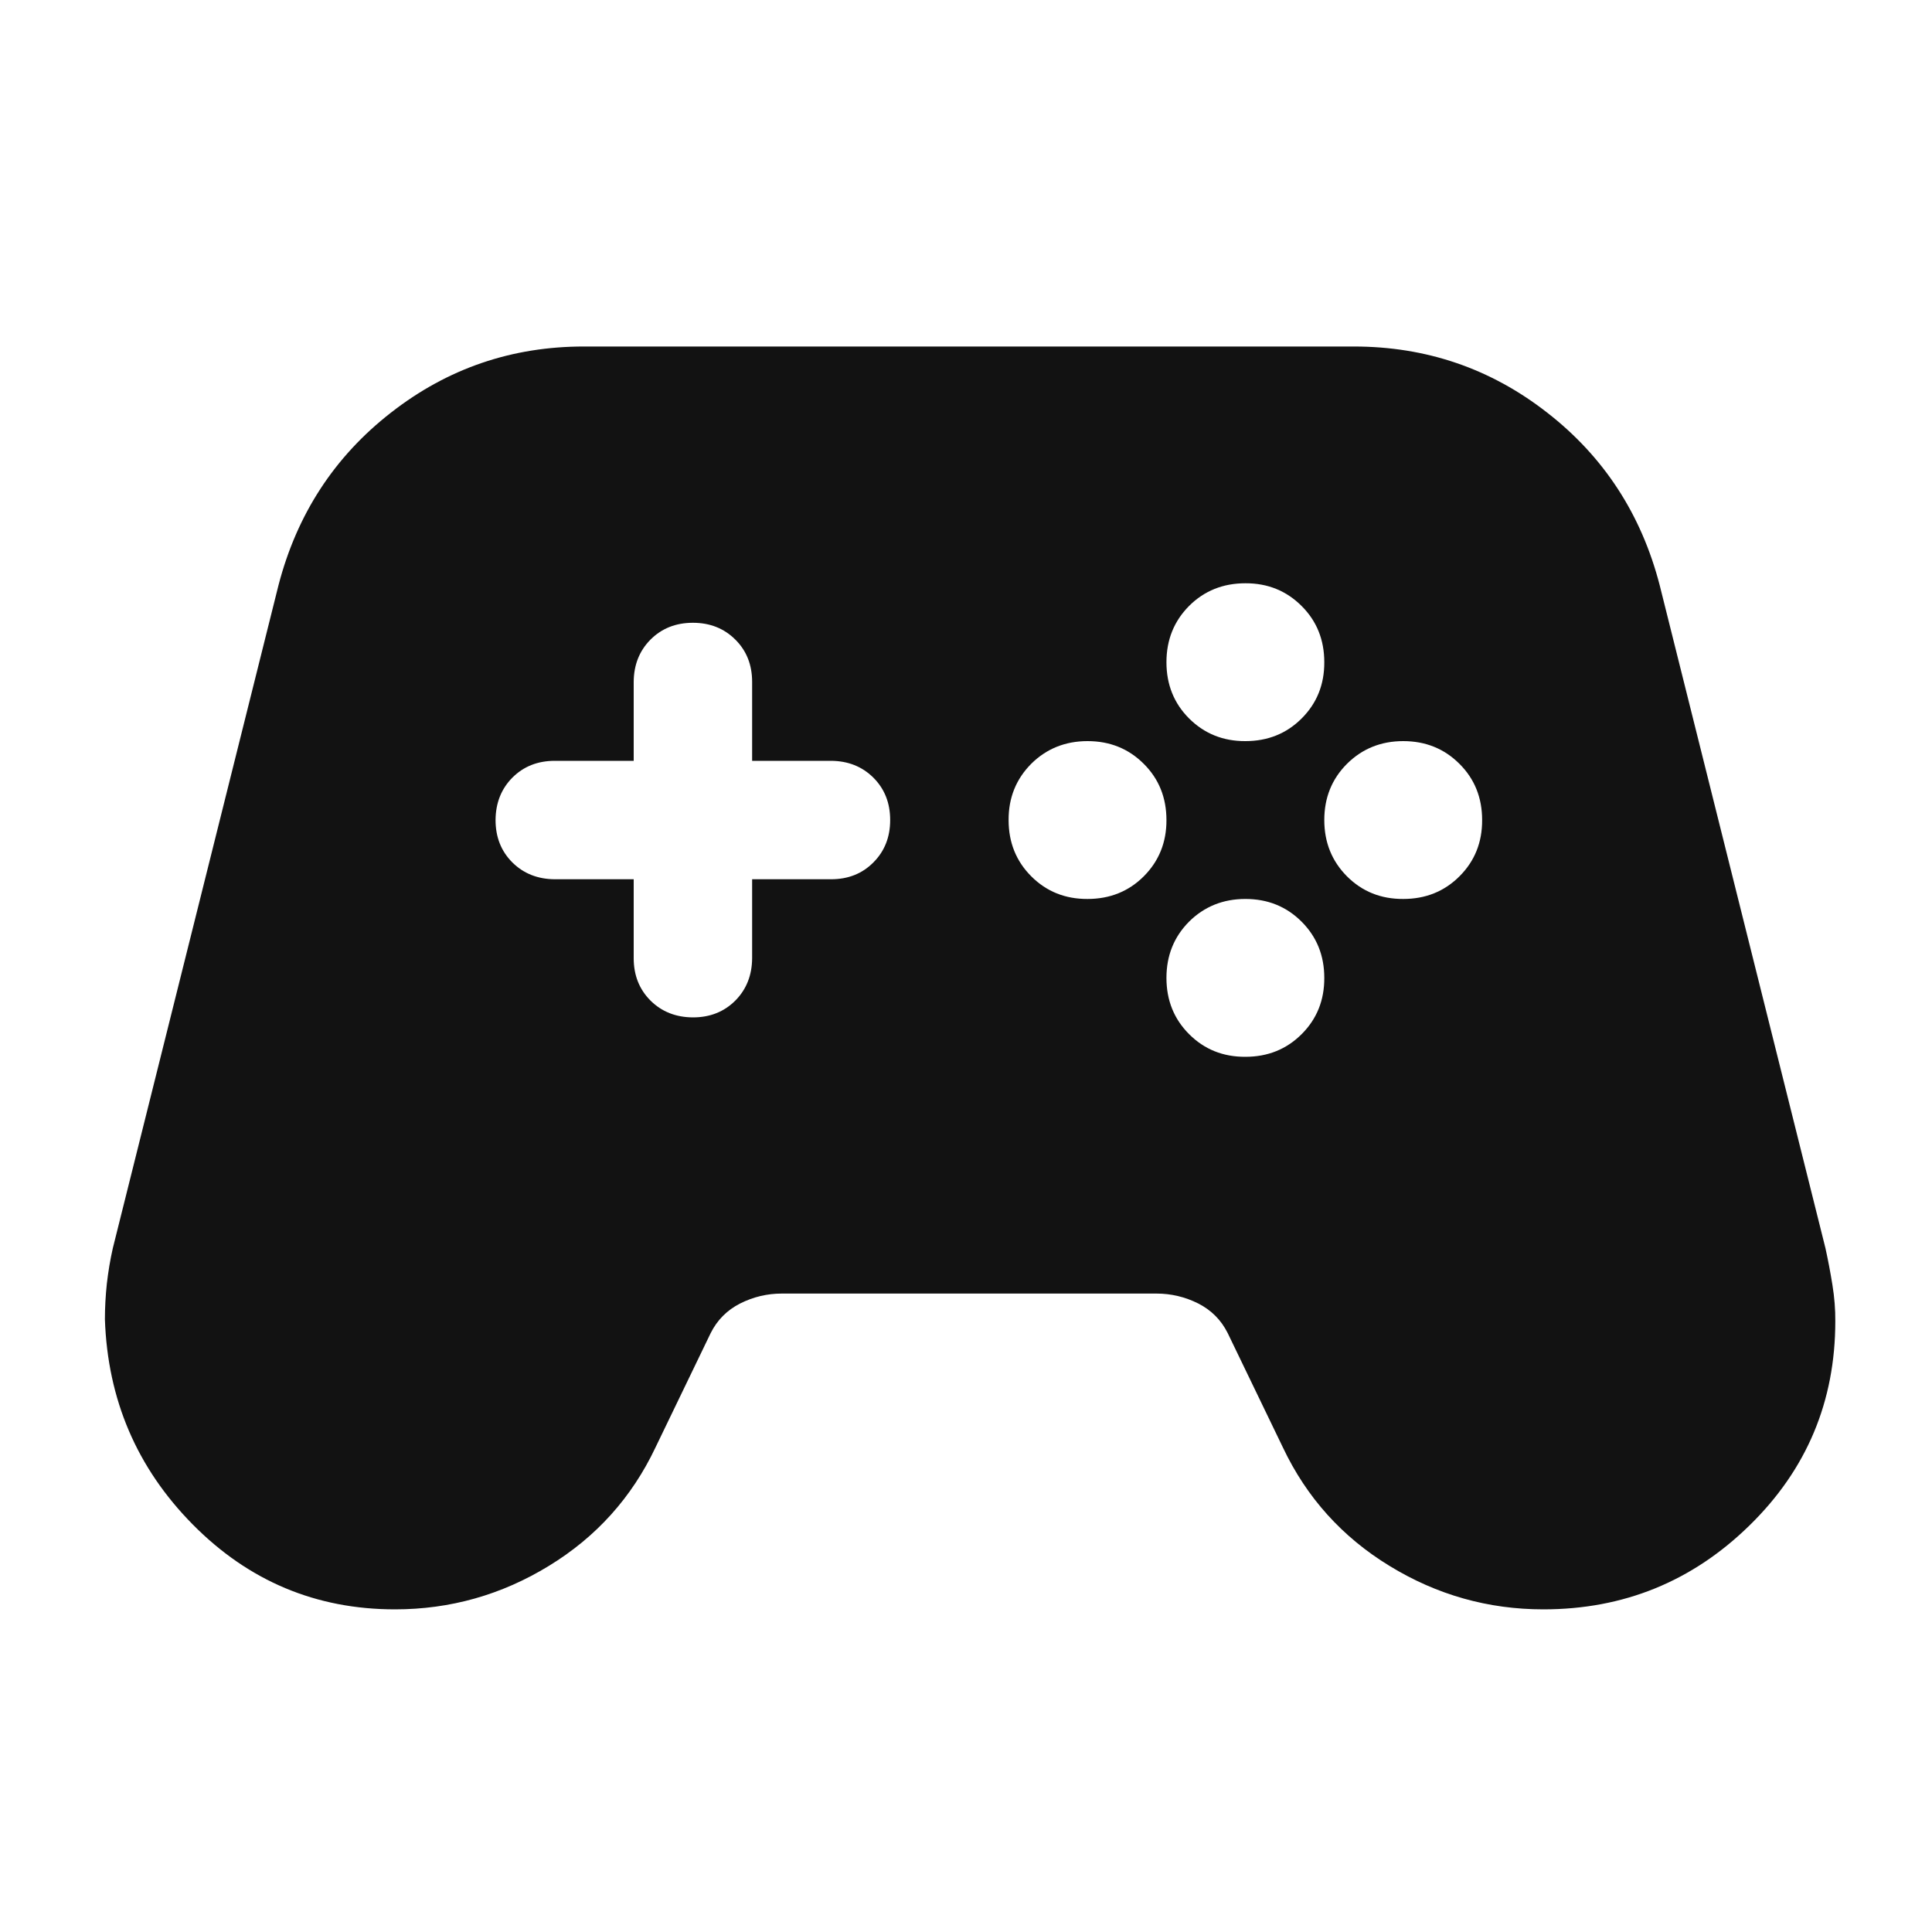
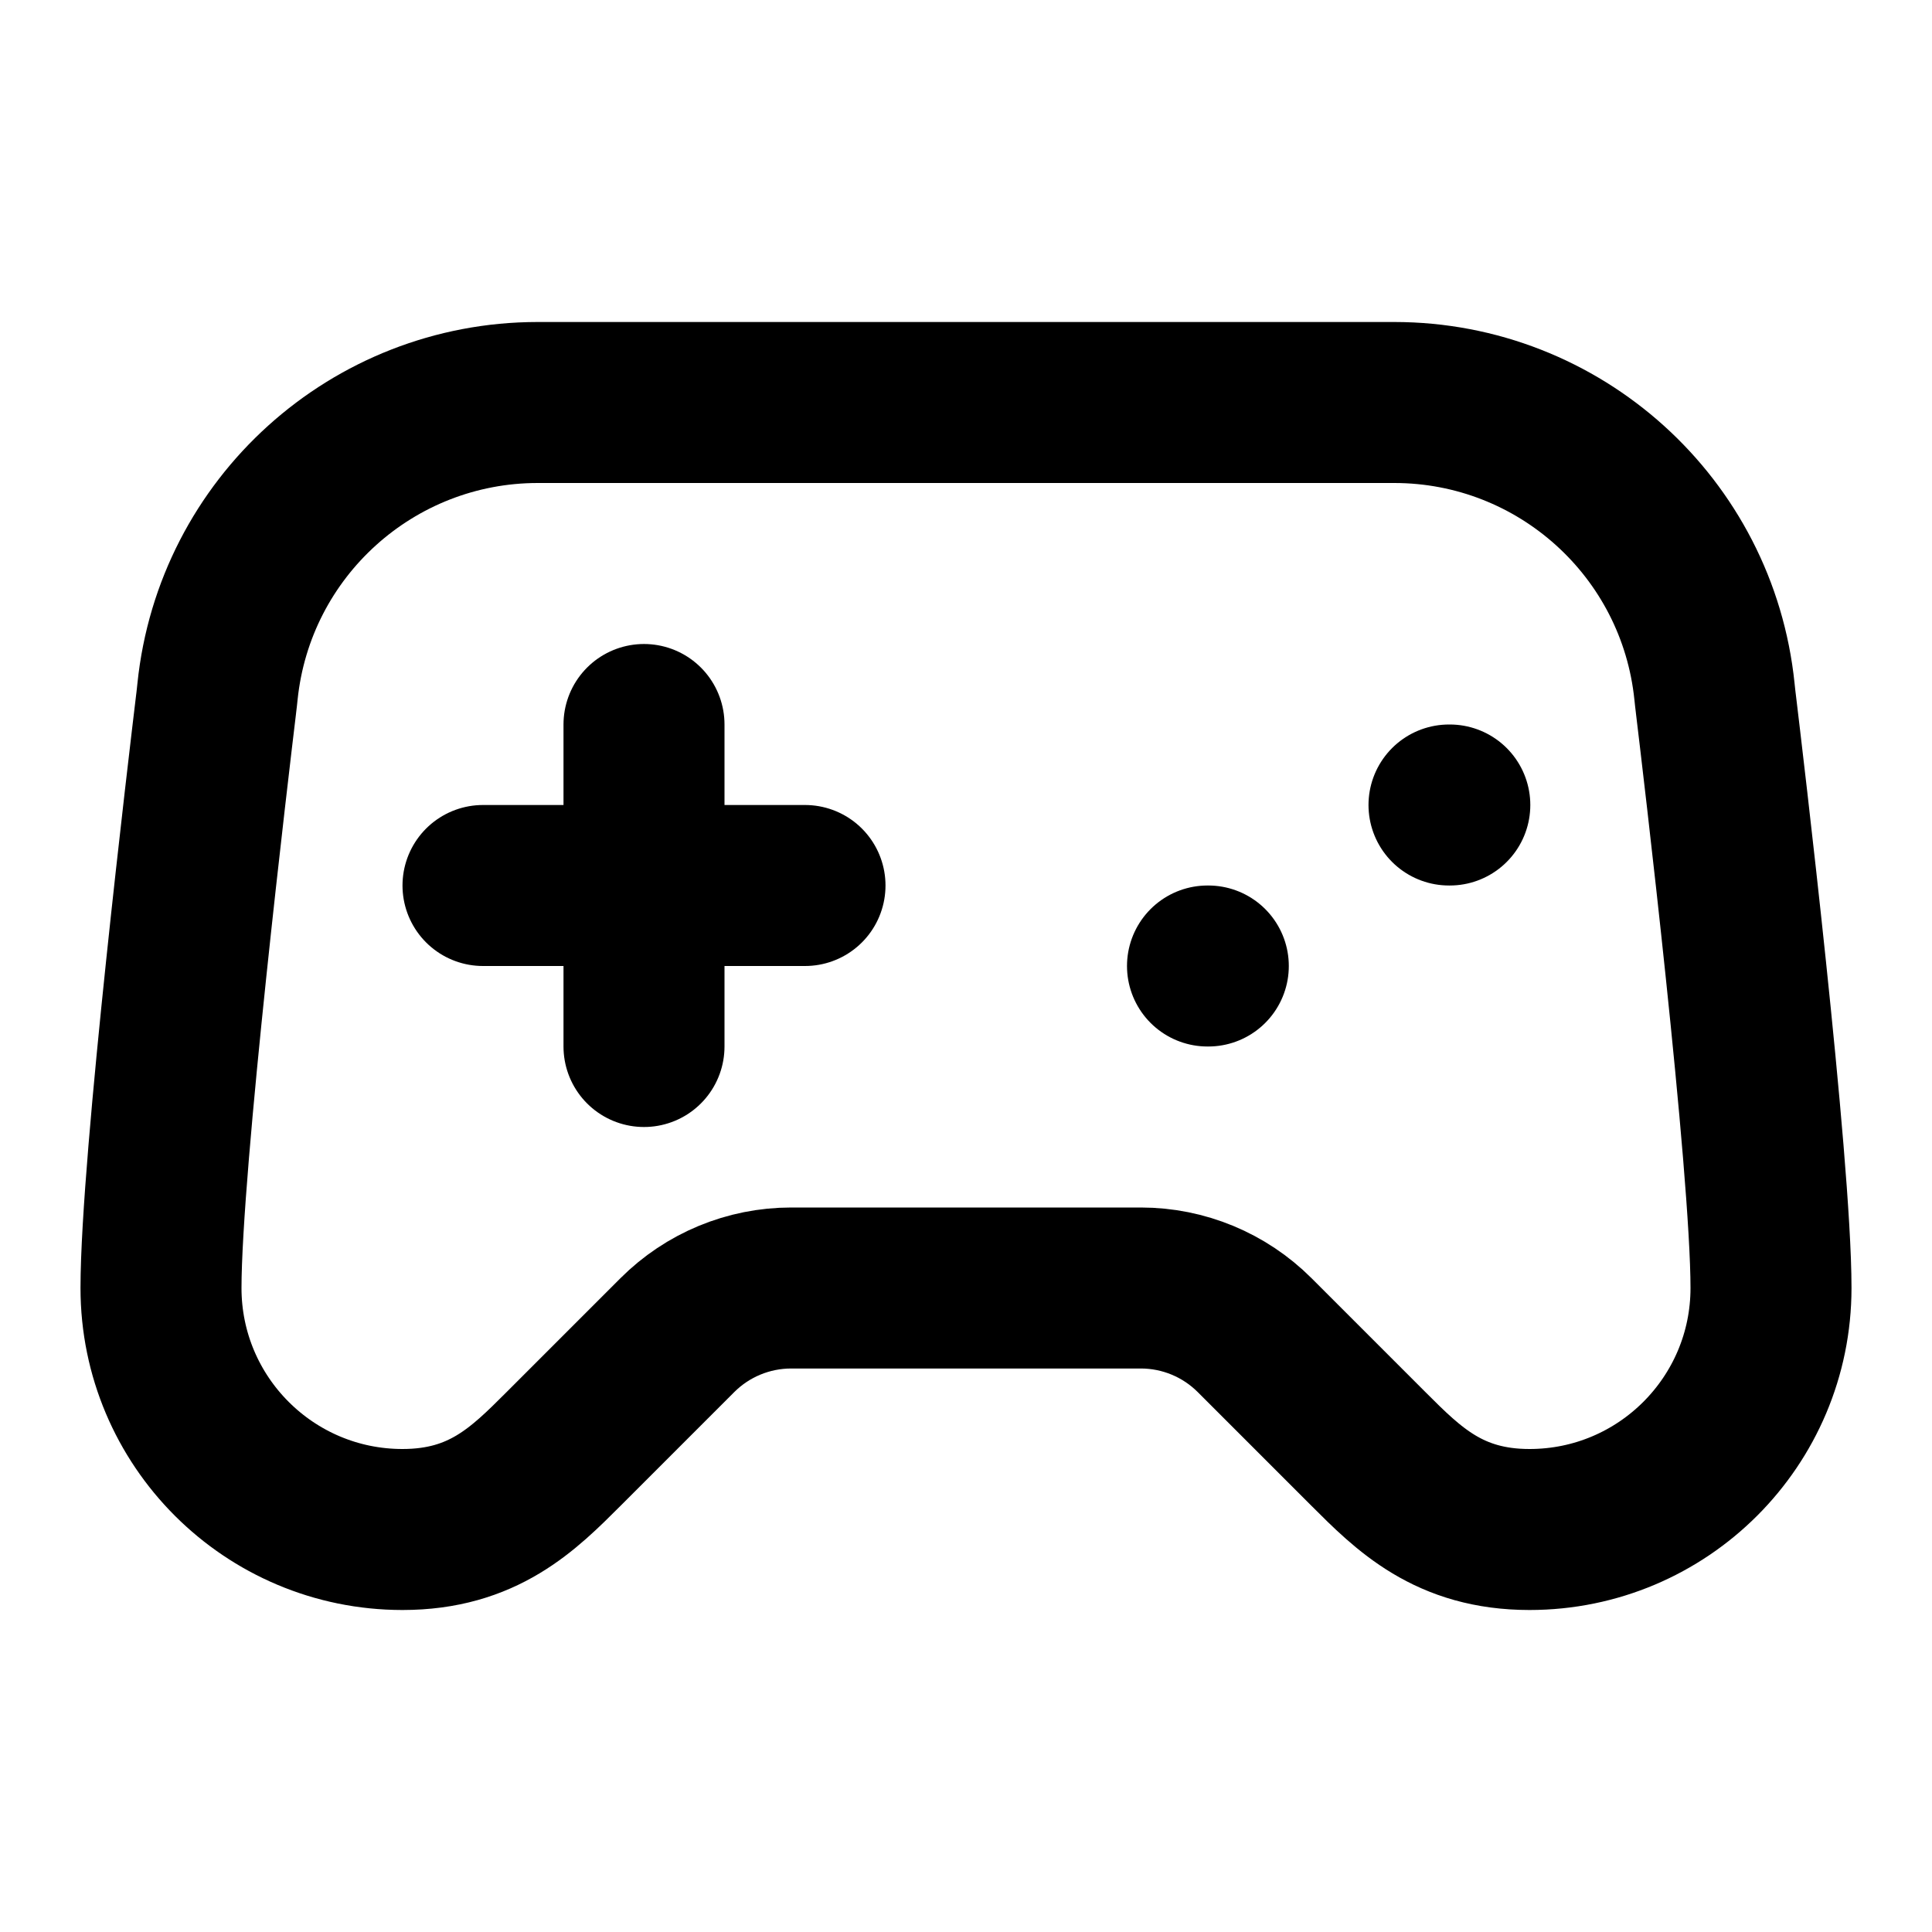
- <svg xmlns="http://www.w3.org/2000/svg" width="20" height="20" viewBox="0 0 20 20" fill="none">
-   <path d="M4.089 16.66C3.272 16.66 2.574 16.367 1.995 15.781C1.417 15.196 1.114 14.488 1.086 13.657C1.086 13.534 1.093 13.412 1.106 13.289C1.12 13.167 1.14 13.044 1.168 12.921L2.883 6.058C3.074 5.323 3.462 4.727 4.048 4.271C4.633 3.814 5.3 3.586 6.049 3.587H14.015C14.764 3.587 15.432 3.815 16.017 4.272C16.603 4.728 16.991 5.324 17.181 6.058L18.897 12.921C18.924 13.044 18.948 13.17 18.969 13.3C18.99 13.43 19 13.555 18.999 13.677C18.999 14.508 18.703 15.213 18.11 15.792C17.518 16.371 16.807 16.66 15.977 16.66C15.405 16.66 14.874 16.51 14.384 16.21C13.894 15.911 13.526 15.502 13.281 14.985L12.709 13.8C12.641 13.664 12.539 13.562 12.403 13.493C12.267 13.425 12.123 13.391 11.973 13.391H8.092C7.942 13.391 7.799 13.425 7.663 13.493C7.527 13.562 7.425 13.664 7.357 13.8L6.785 14.985C6.54 15.502 6.172 15.911 5.682 16.21C5.192 16.51 4.66 16.66 4.089 16.66ZM11.258 9.306C11.489 9.306 11.684 9.228 11.841 9.071C11.997 8.914 12.076 8.72 12.075 8.489C12.075 8.258 11.997 8.063 11.84 7.907C11.683 7.75 11.489 7.672 11.258 7.672C11.027 7.672 10.832 7.751 10.675 7.907C10.519 8.064 10.44 8.258 10.441 8.489C10.441 8.721 10.519 8.915 10.676 9.072C10.833 9.229 11.027 9.307 11.258 9.306ZM12.892 7.672C13.124 7.672 13.318 7.594 13.475 7.437C13.632 7.28 13.71 7.086 13.709 6.855C13.709 6.624 13.631 6.429 13.474 6.273C13.317 6.116 13.123 6.037 12.892 6.038C12.661 6.038 12.466 6.116 12.309 6.273C12.153 6.43 12.075 6.624 12.075 6.855C12.075 7.087 12.153 7.281 12.31 7.438C12.467 7.594 12.661 7.673 12.892 7.672ZM12.892 10.94C13.124 10.94 13.318 10.862 13.475 10.705C13.632 10.548 13.71 10.354 13.709 10.123C13.709 9.892 13.631 9.698 13.474 9.541C13.317 9.384 13.123 9.306 12.892 9.306C12.661 9.306 12.466 9.385 12.309 9.541C12.153 9.698 12.075 9.892 12.075 10.123C12.075 10.355 12.153 10.549 12.31 10.706C12.467 10.863 12.661 10.941 12.892 10.94ZM14.526 9.306C14.758 9.306 14.952 9.228 15.109 9.071C15.266 8.914 15.344 8.72 15.343 8.489C15.343 8.258 15.265 8.063 15.108 7.907C14.951 7.75 14.757 7.672 14.526 7.672C14.295 7.672 14.101 7.751 13.944 7.907C13.787 8.064 13.709 8.258 13.709 8.489C13.709 8.721 13.788 8.915 13.944 9.072C14.101 9.229 14.295 9.307 14.526 9.306ZM7.173 10.532C7.35 10.532 7.496 10.474 7.612 10.358C7.727 10.242 7.785 10.095 7.786 9.919V9.102H8.603C8.78 9.102 8.926 9.044 9.041 8.928C9.157 8.812 9.215 8.666 9.215 8.489C9.215 8.312 9.157 8.166 9.041 8.05C8.925 7.935 8.779 7.877 8.603 7.876H7.786V7.059C7.786 6.882 7.728 6.736 7.612 6.621C7.496 6.505 7.349 6.447 7.173 6.447C6.996 6.447 6.85 6.505 6.734 6.621C6.619 6.737 6.561 6.883 6.56 7.059V7.876H5.743C5.566 7.876 5.42 7.934 5.304 8.05C5.189 8.166 5.131 8.313 5.13 8.489C5.13 8.666 5.188 8.812 5.304 8.928C5.42 9.043 5.567 9.101 5.743 9.102H6.56V9.919C6.56 10.096 6.618 10.242 6.734 10.358C6.85 10.473 6.996 10.531 7.173 10.532Z" fill="#121212" />
+ <svg xmlns="http://www.w3.org/2000/svg" width="24" height="24" viewBox="0 0 24 24" fill="none" stroke="currentColor" stroke-width="2" stroke-linecap="round" stroke-linejoin="round" class="lucide lucide-gamepad2-icon lucide-gamepad-2">
+   <line x1="6" x2="10" y1="11" y2="11" />
+   <line x1="8" x2="8" y1="9" y2="13" />
+   <line x1="15" x2="15.01" y1="12" y2="12" />
+   <line x1="18" x2="18.01" y1="10" y2="10" />
+   <path d="M17.32 5H6.68a4 4 0 0 0-3.978 3.59c-.006.052-.01.101-.017.152C2.604 9.416 2 14.456 2 16a3 3 0 0 0 3 3c1 0 1.5-.5 2-1l1.414-1.414A2 2 0 0 1 9.828 16h4.344a2 2 0 0 1 1.414.586L17 18c.5.5 1 1 2 1a3 3 0 0 0 3-3c0-1.545-.604-6.584-.685-7.258-.007-.05-.011-.1-.017-.151A4 4 0 0 0 17.32 5z" />
</svg>
